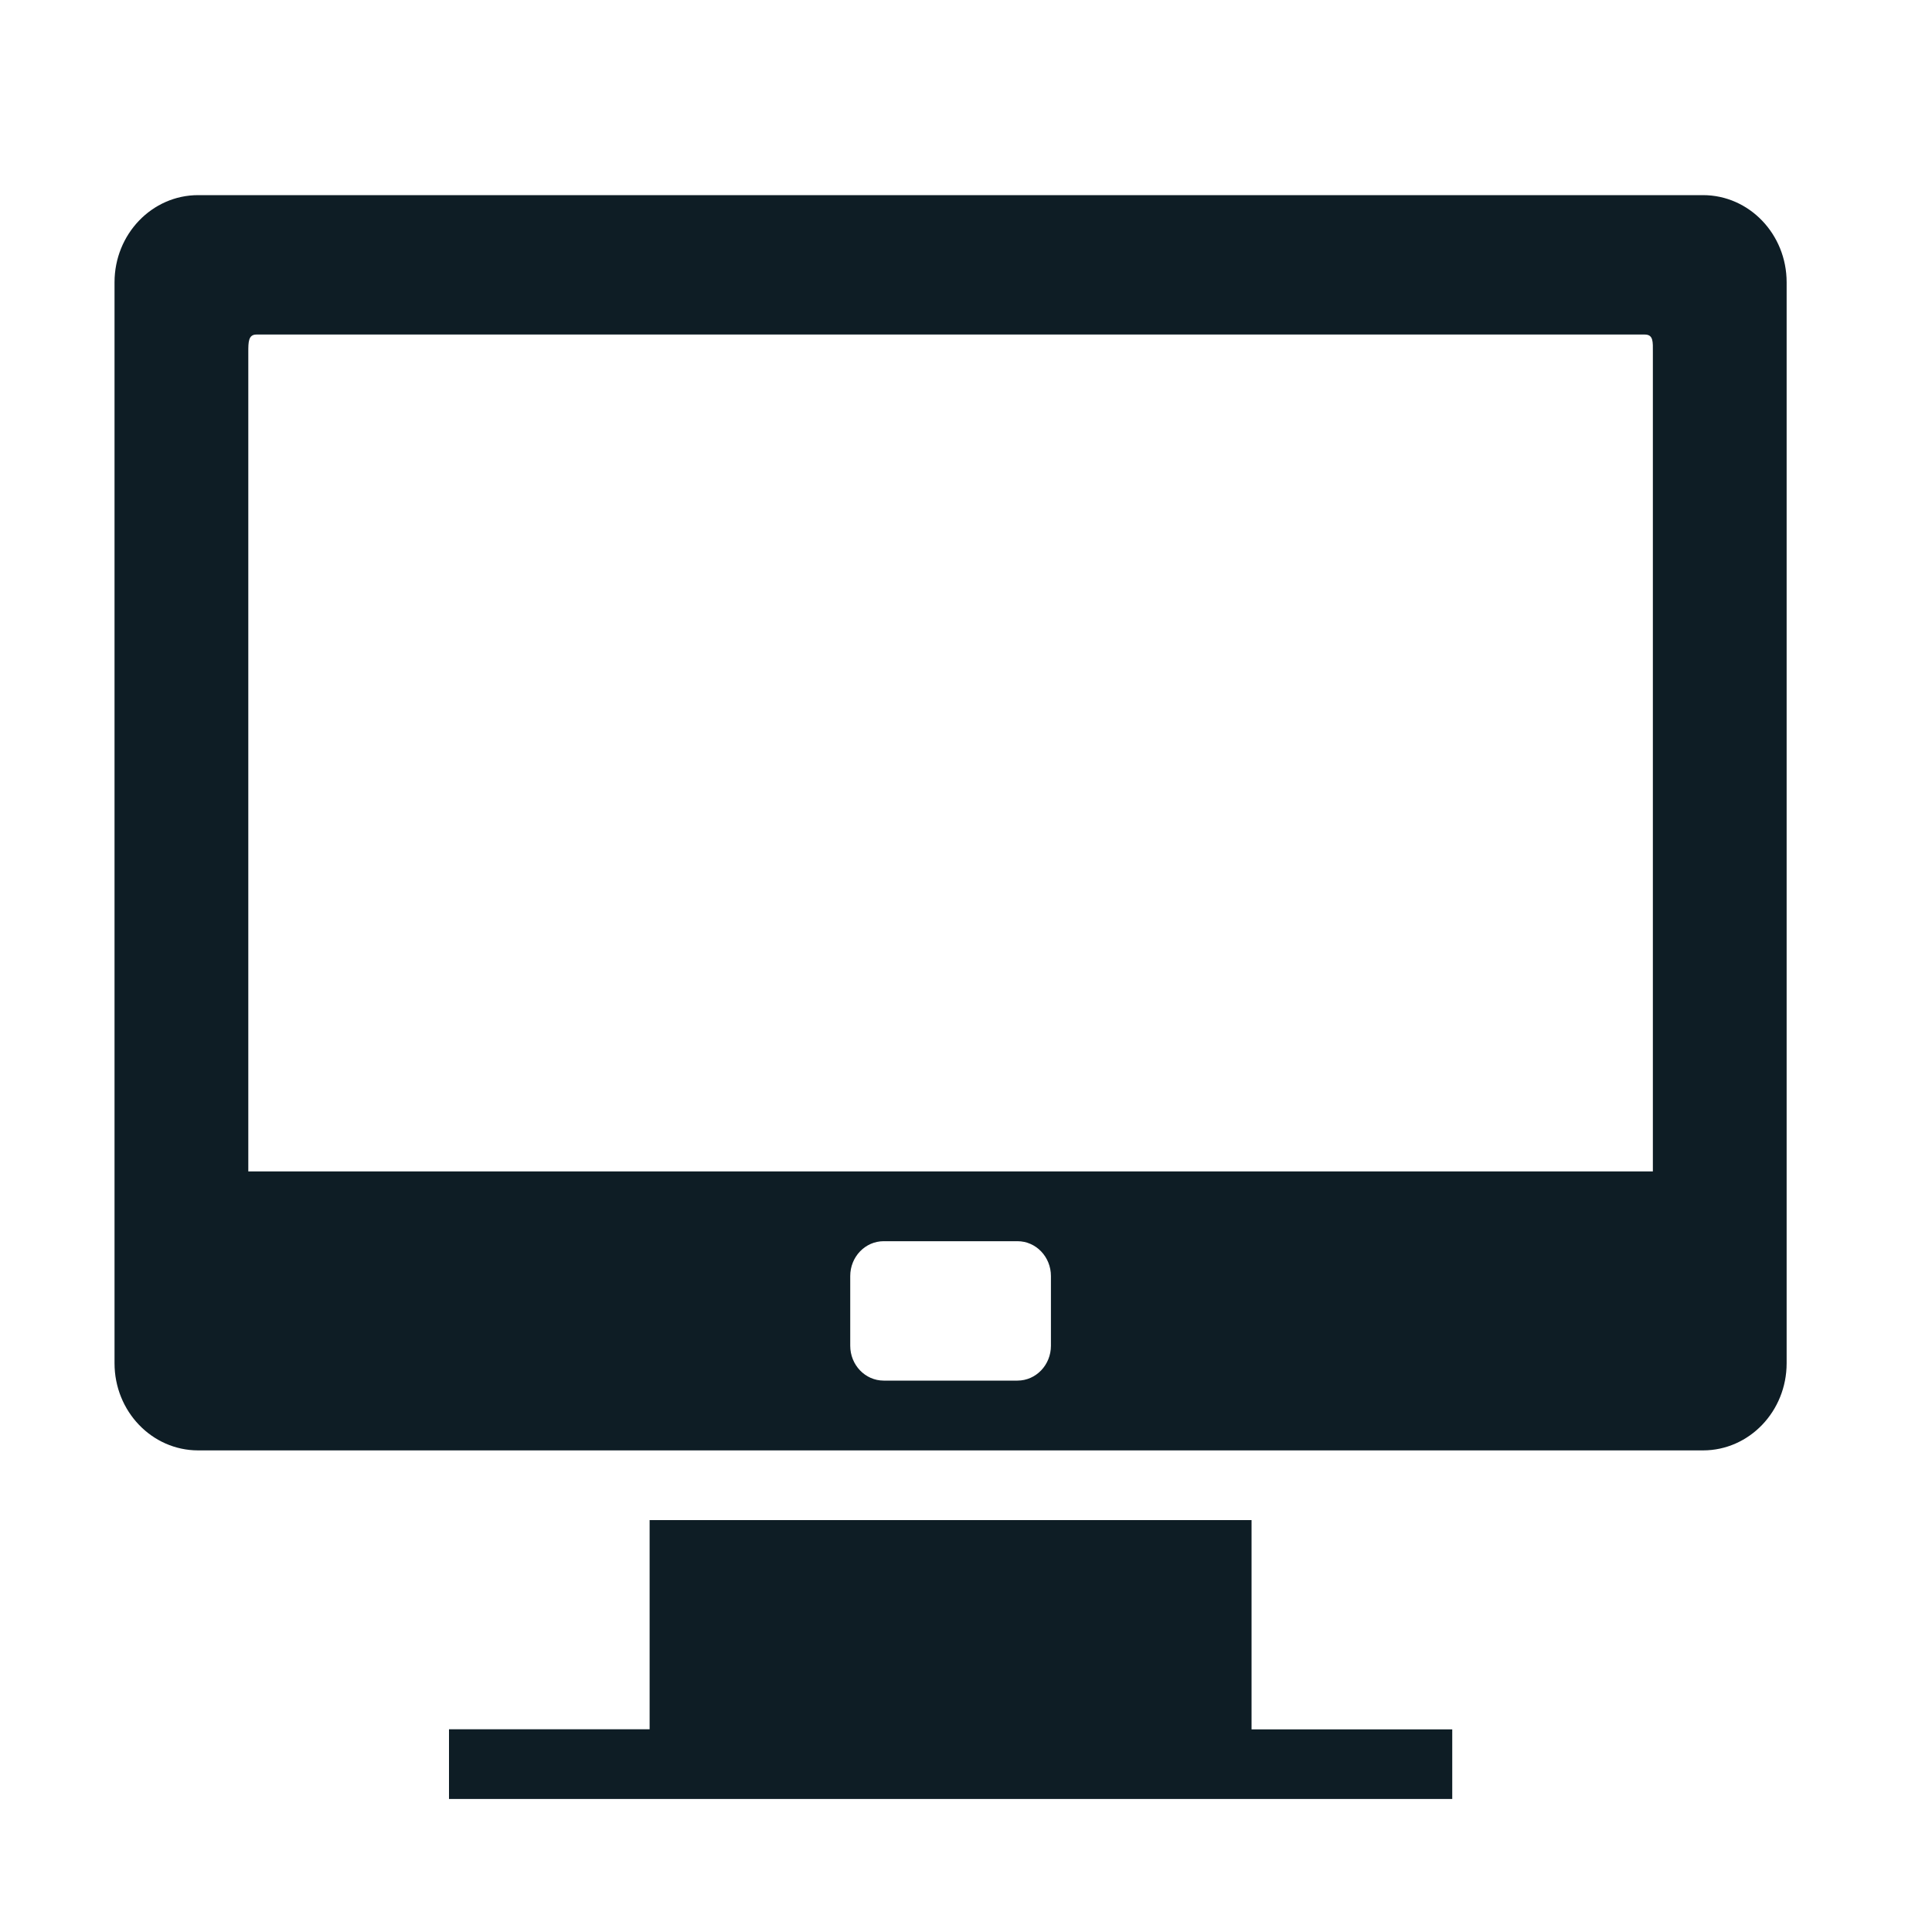
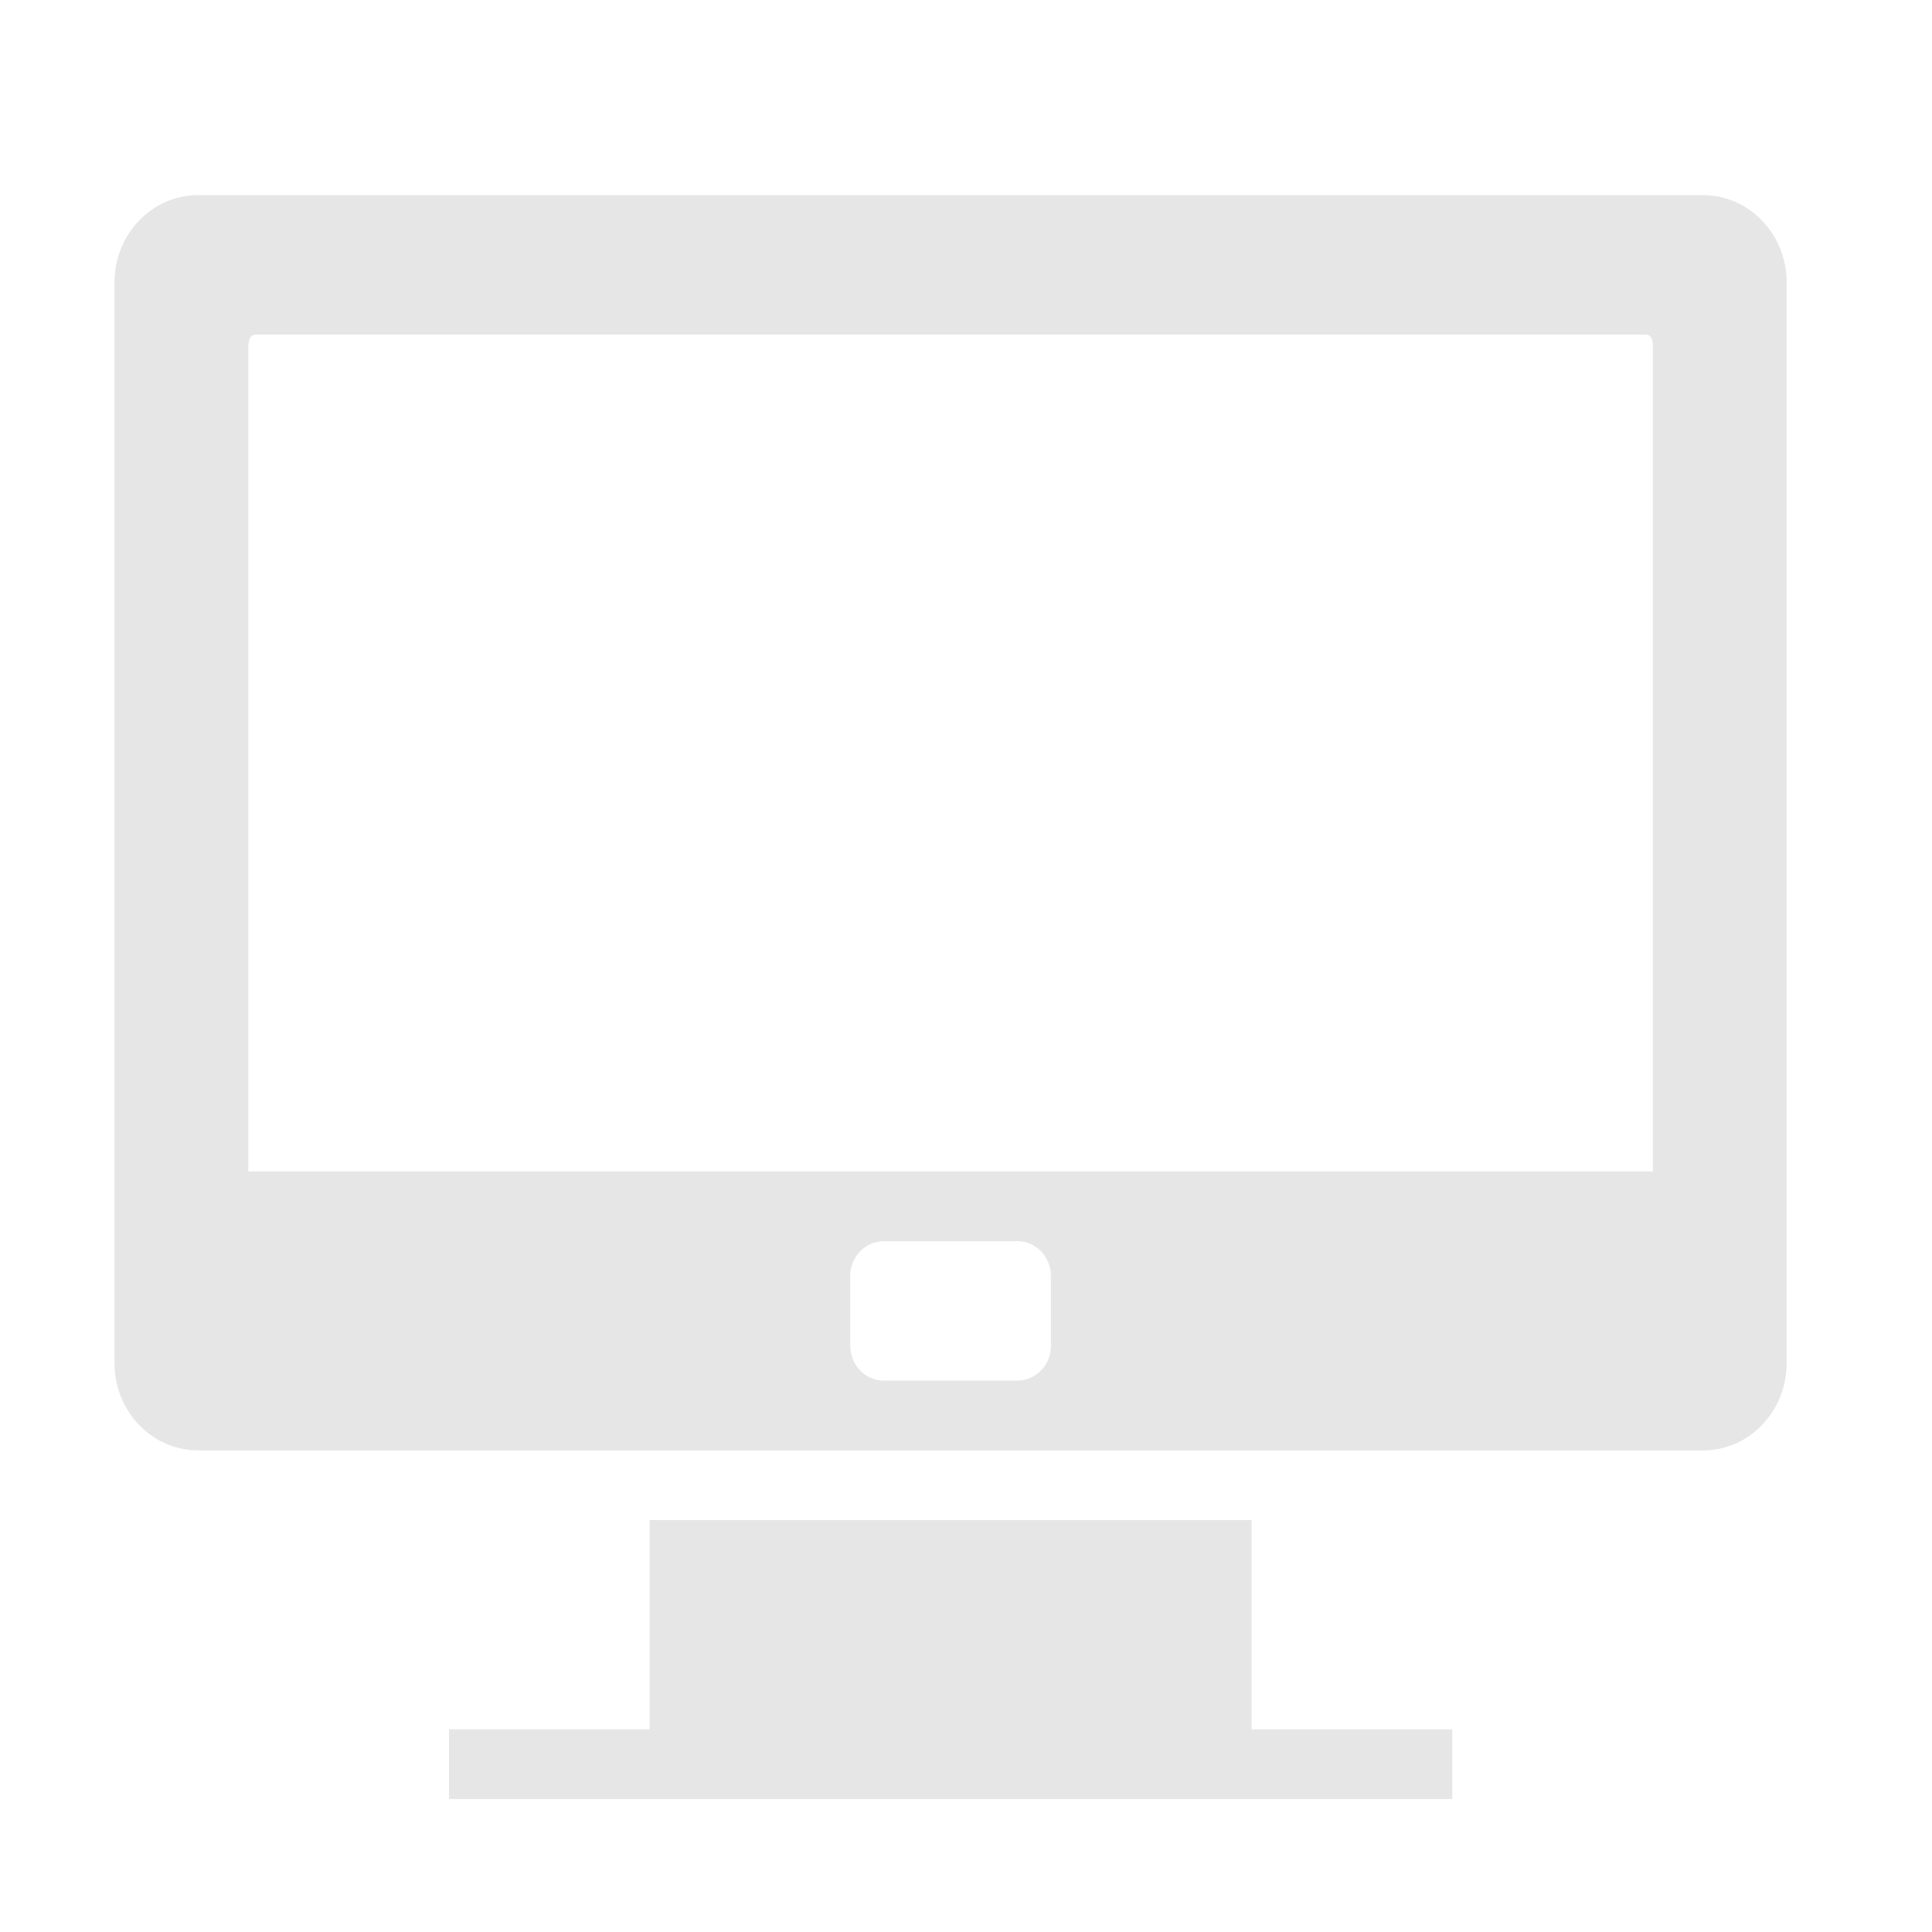
<svg xmlns="http://www.w3.org/2000/svg" id="Layer_1" data-name="Layer 1" viewBox="0 0 25 25" version="1.1">
  <defs id="defs8" />
-   <path id="Desktop_Computer" data-name="Desktop Computer" d="M 16.195,22.378 V 19.67 H 8.406 v 2.707 H 5.81 v 0.902 H 18.792 V 22.378 Z M 22.037,2.525 H 2.564 A 1.082,1.128 0 0 0 1.482,3.653 V 17.64 a 1.082,1.128 0 0 0 1.082,1.128 H 22.037 a 1.082,1.128 0 0 0 1.082,-1.128 V 3.653 A 1.082,1.128 0 0 0 22.037,2.525 Z M 13.599,17.414 a 0.433,0.451 0 0 1 -0.433,0.451 h -1.731 a 0.433,0.451 0 0 1 -0.433,-0.451 v -0.902 a 0.433,0.451 0 0 1 0.433,-0.451 h 1.731 a 0.433,0.451 0 0 1 0.433,0.451 z m 7.789,-2.256 H 3.213 V 4.555 c 0,-0.126 0,-0.226 0.104,-0.226 H 21.284 c 0.113,0 0.104,0.099 0.104,0.226 z" fill="#0e1d25" style="stroke-width:0.884" />
+   <path id="Desktop_Computer" data-name="Desktop Computer" d="M 16.195,22.378 V 19.67 H 8.406 v 2.707 H 5.81 v 0.902 H 18.792 V 22.378 Z M 22.037,2.525 H 2.564 A 1.082,1.128 0 0 0 1.482,3.653 V 17.64 a 1.082,1.128 0 0 0 1.082,1.128 H 22.037 a 1.082,1.128 0 0 0 1.082,-1.128 V 3.653 A 1.082,1.128 0 0 0 22.037,2.525 Z M 13.599,17.414 a 0.433,0.451 0 0 1 -0.433,0.451 h -1.731 a 0.433,0.451 0 0 1 -0.433,-0.451 v -0.902 a 0.433,0.451 0 0 1 0.433,-0.451 h 1.731 a 0.433,0.451 0 0 1 0.433,0.451 z m 7.789,-2.256 H 3.213 V 4.555 c 0,-0.126 0,-0.226 0.104,-0.226 H 21.284 c 0.113,0 0.104,0.099 0.104,0.226 z" fill="#0e1d25" style="stroke-width:0.884;fill:#e6e6e6" />
</svg>
